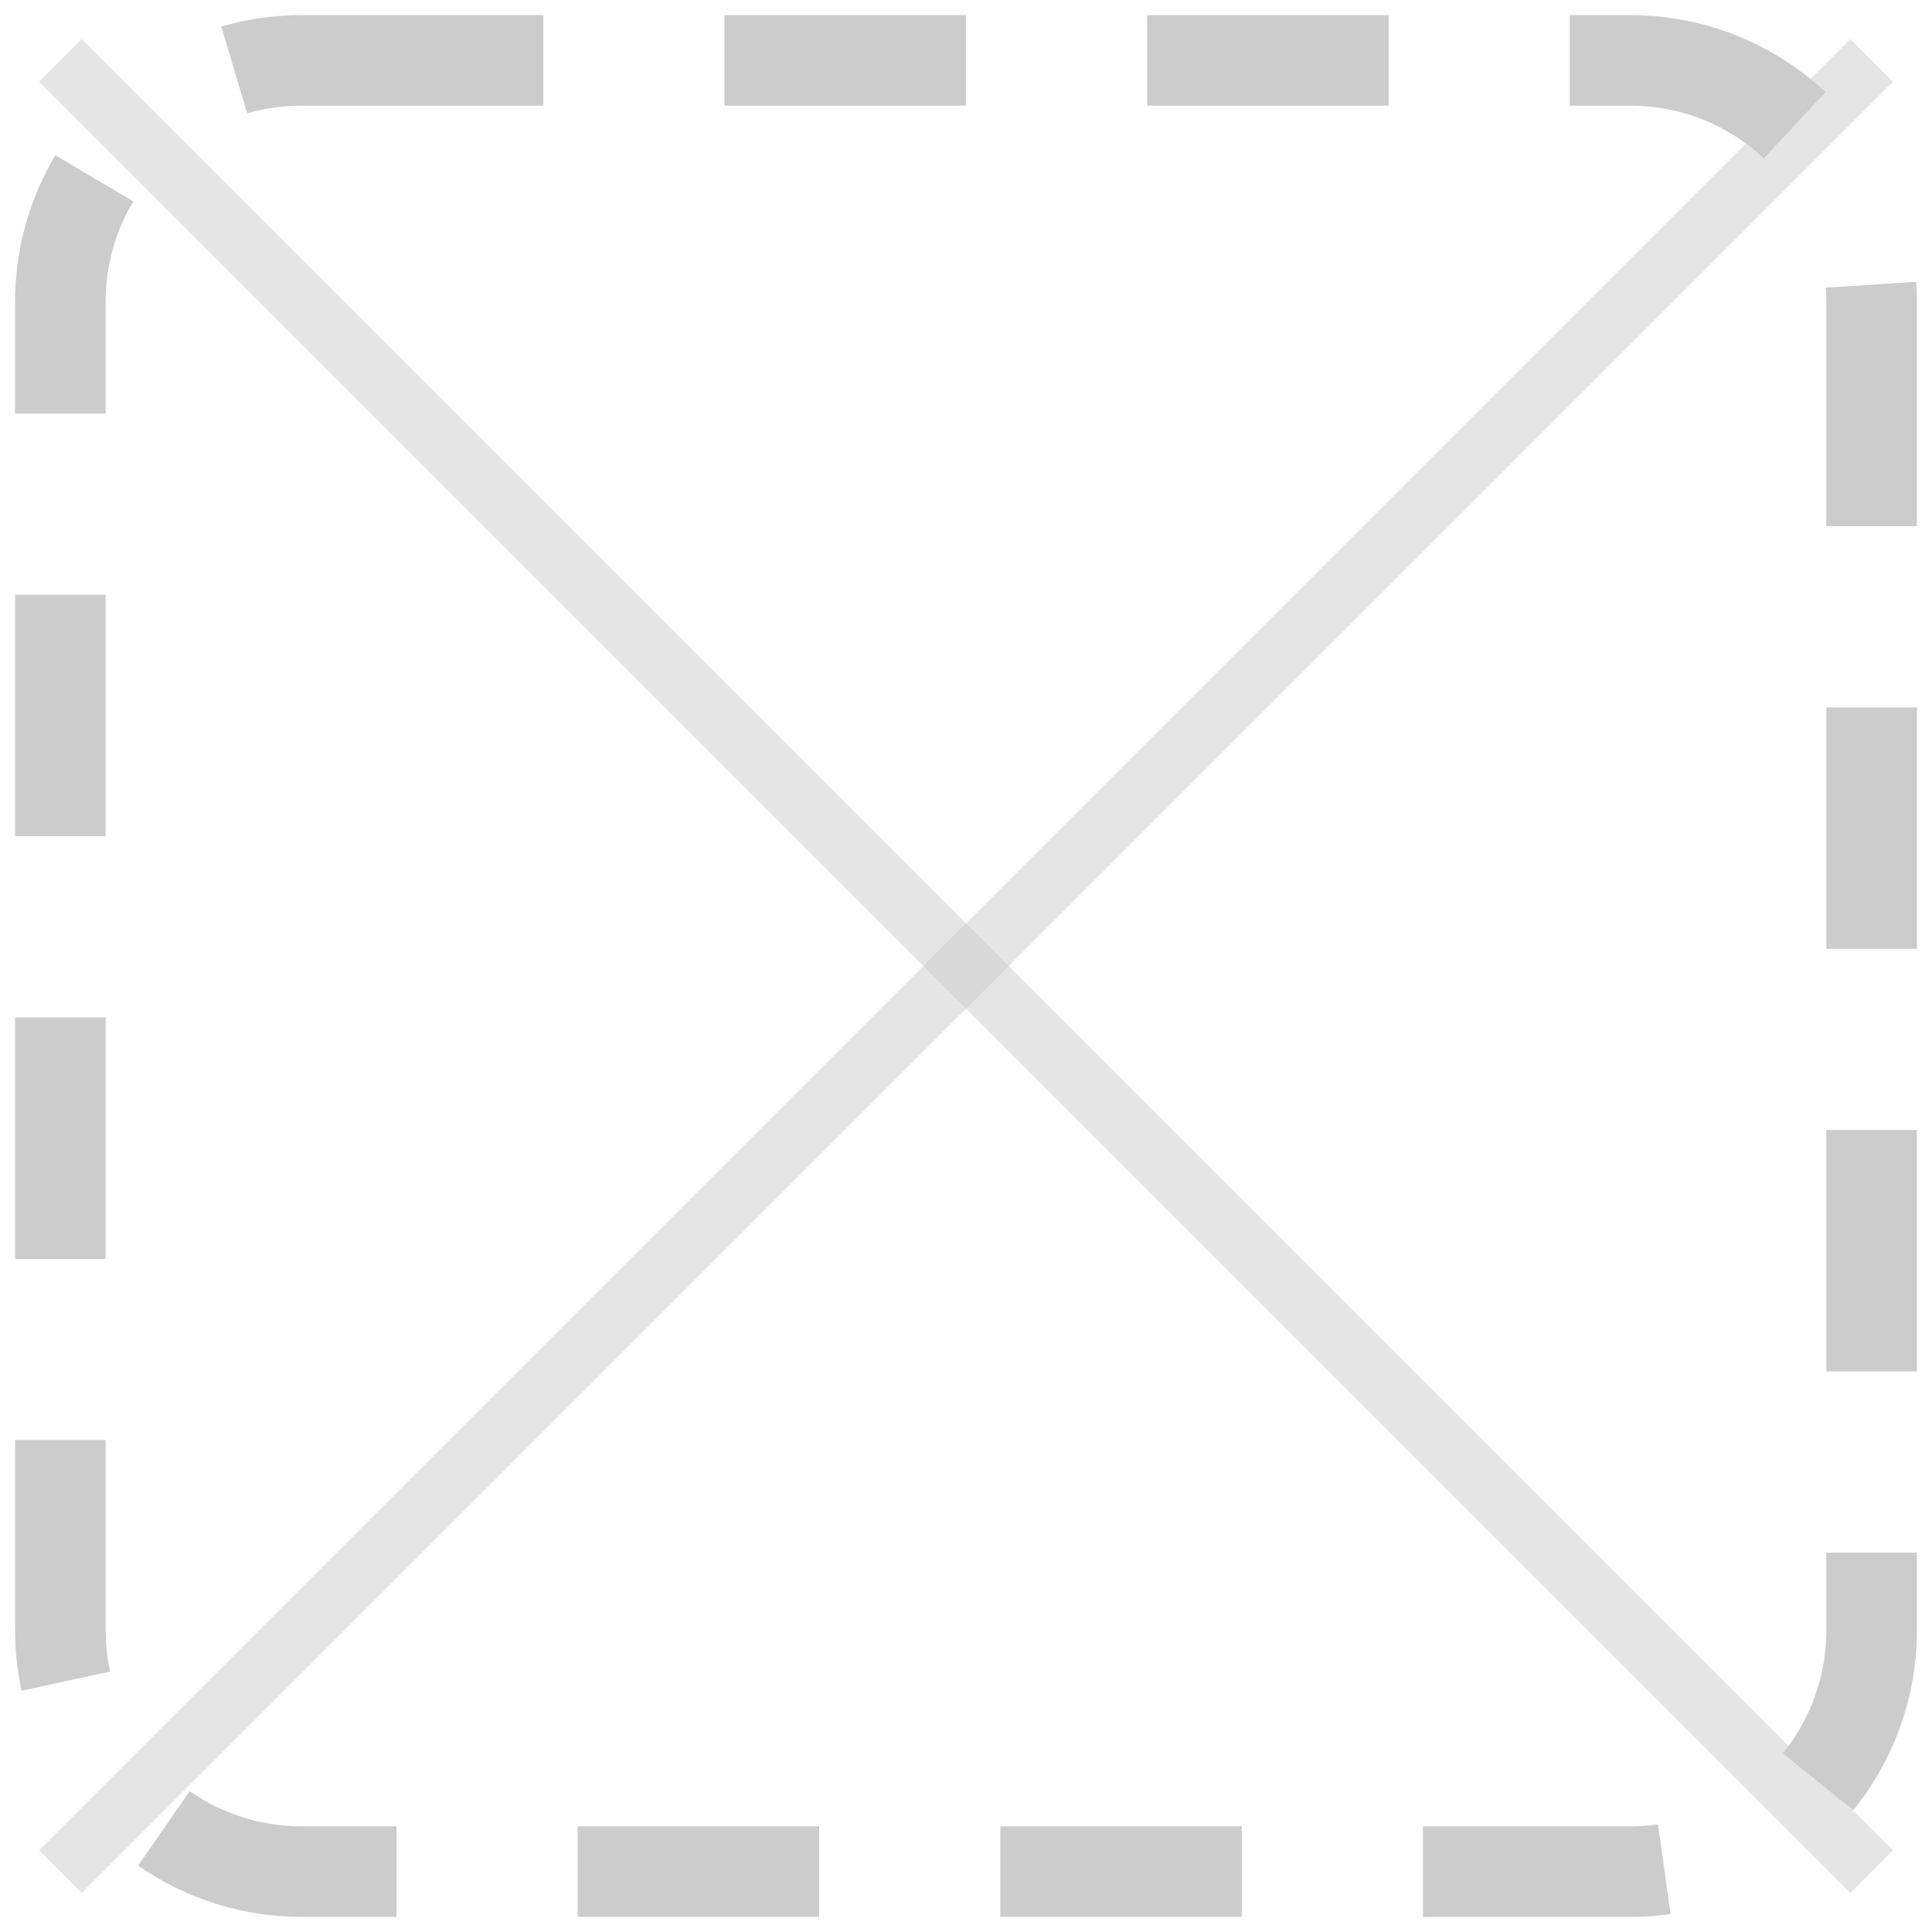
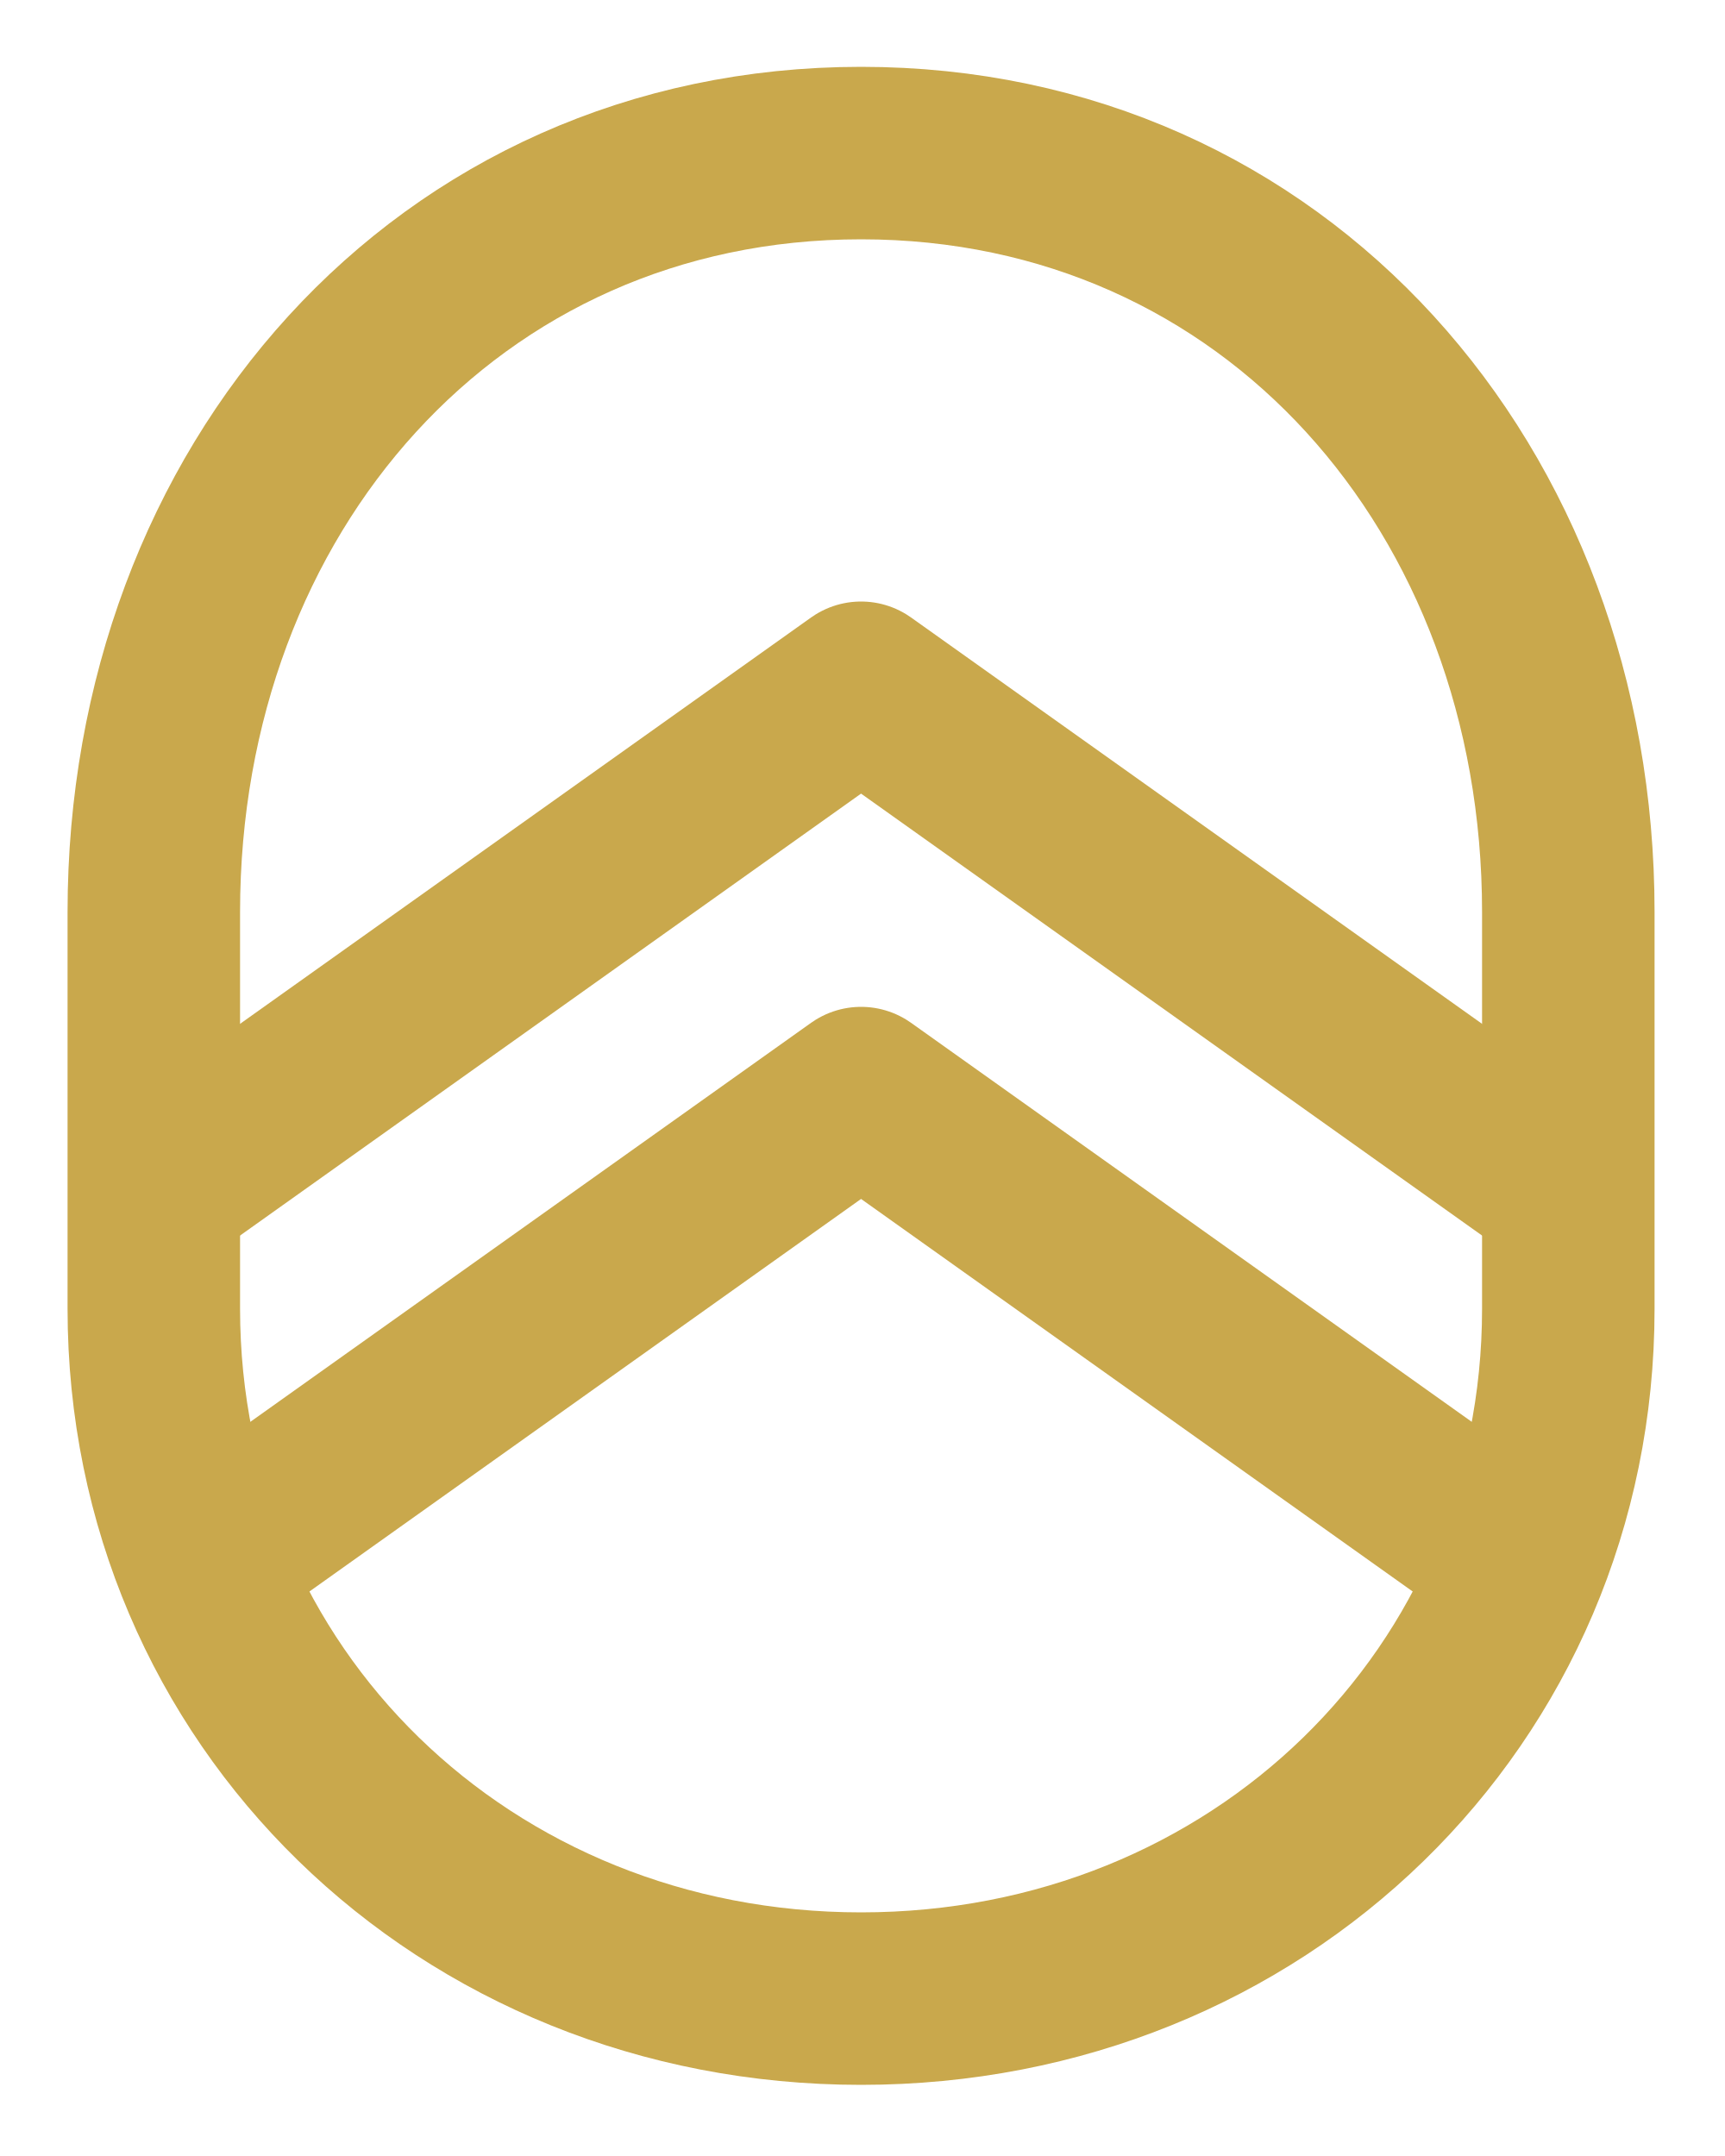
- <svg xmlns="http://www.w3.org/2000/svg" viewBox="0 0 32 32">
-   <rect x="1" y="1" width="30" height="30" rx="4" fill="none" stroke="#cccccc" stroke-width="1.5" stroke-dasharray="4 3" />
-   <line x1="1" y1="1" x2="31" y2="31" stroke="#cccccc" stroke-width="1" opacity="0.5" />
-   <line x1="31" y1="1" x2="1" y2="31" stroke="#cccccc" stroke-width="1" opacity="0.5" />
+ <svg xmlns="http://www.w3.org/2000/svg" viewBox="32 120 96 120" role="img" aria-label="Hatchery icon">
+   <defs>
+     <clipPath id="ec">
+       <path d="M154 49 C106 49 72 88 72 137 L72 183 C72 228 108 263 154 263 C200 263 236 228 236 183 L236 137 C236 88 202 49 154 49 Z" />
+     </clipPath>
+   </defs>
+   <g transform="translate(6,105) scale(0.48)">
+     <path stroke="#C9A84C" fill="none" stroke-width="20" stroke-linecap="round" stroke-linejoin="round" d="M154 49 C106 49 72 88 72 137 L72 183 C72 228 108 263 154 263 C200 263 236 228 236 183 L236 137 C236 88 202 49 154 49 Z" />
+     <g clip-path="url(#ec)">
+       <path stroke="#C9A84C" fill="none" stroke-width="20" stroke-linecap="round" stroke-linejoin="round" d="M43 190 L154 111 L265 190" />
+       <path stroke="#C9A84C" fill="none" stroke-width="20" stroke-linecap="round" stroke-linejoin="round" d="M43 237 L154 158 L265 237" />
+     </g>
+   </g>
</svg>
